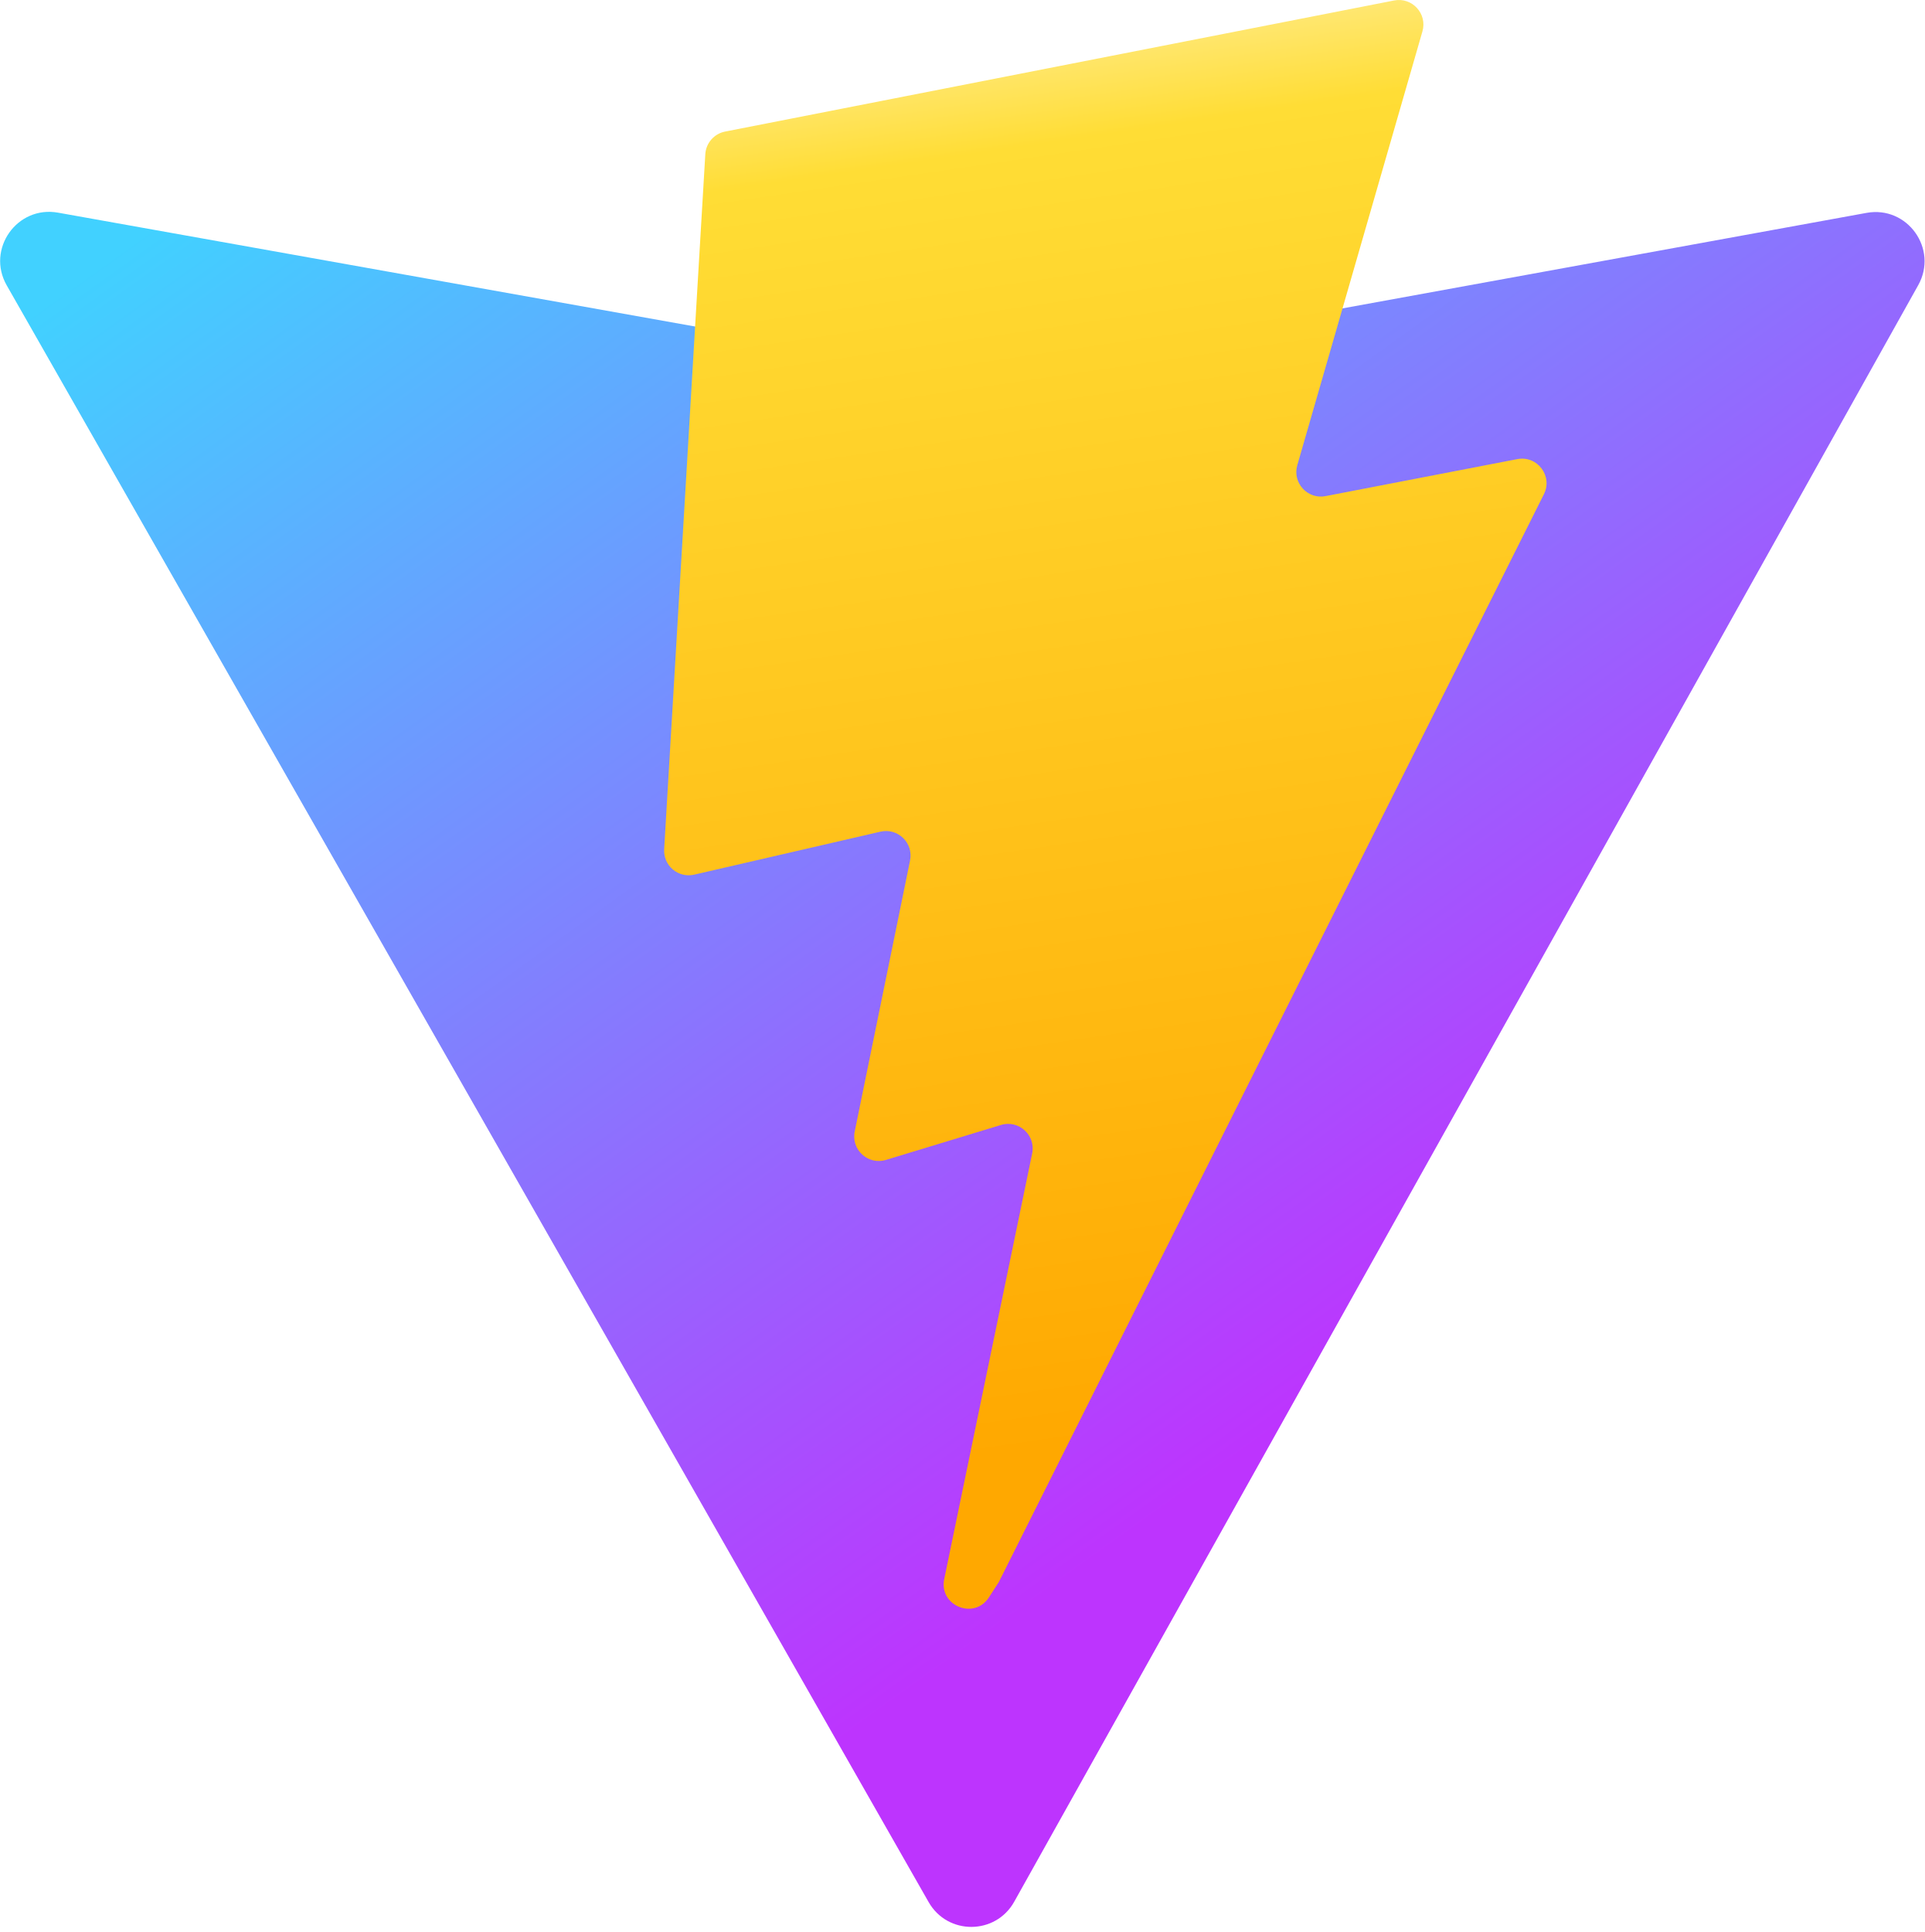
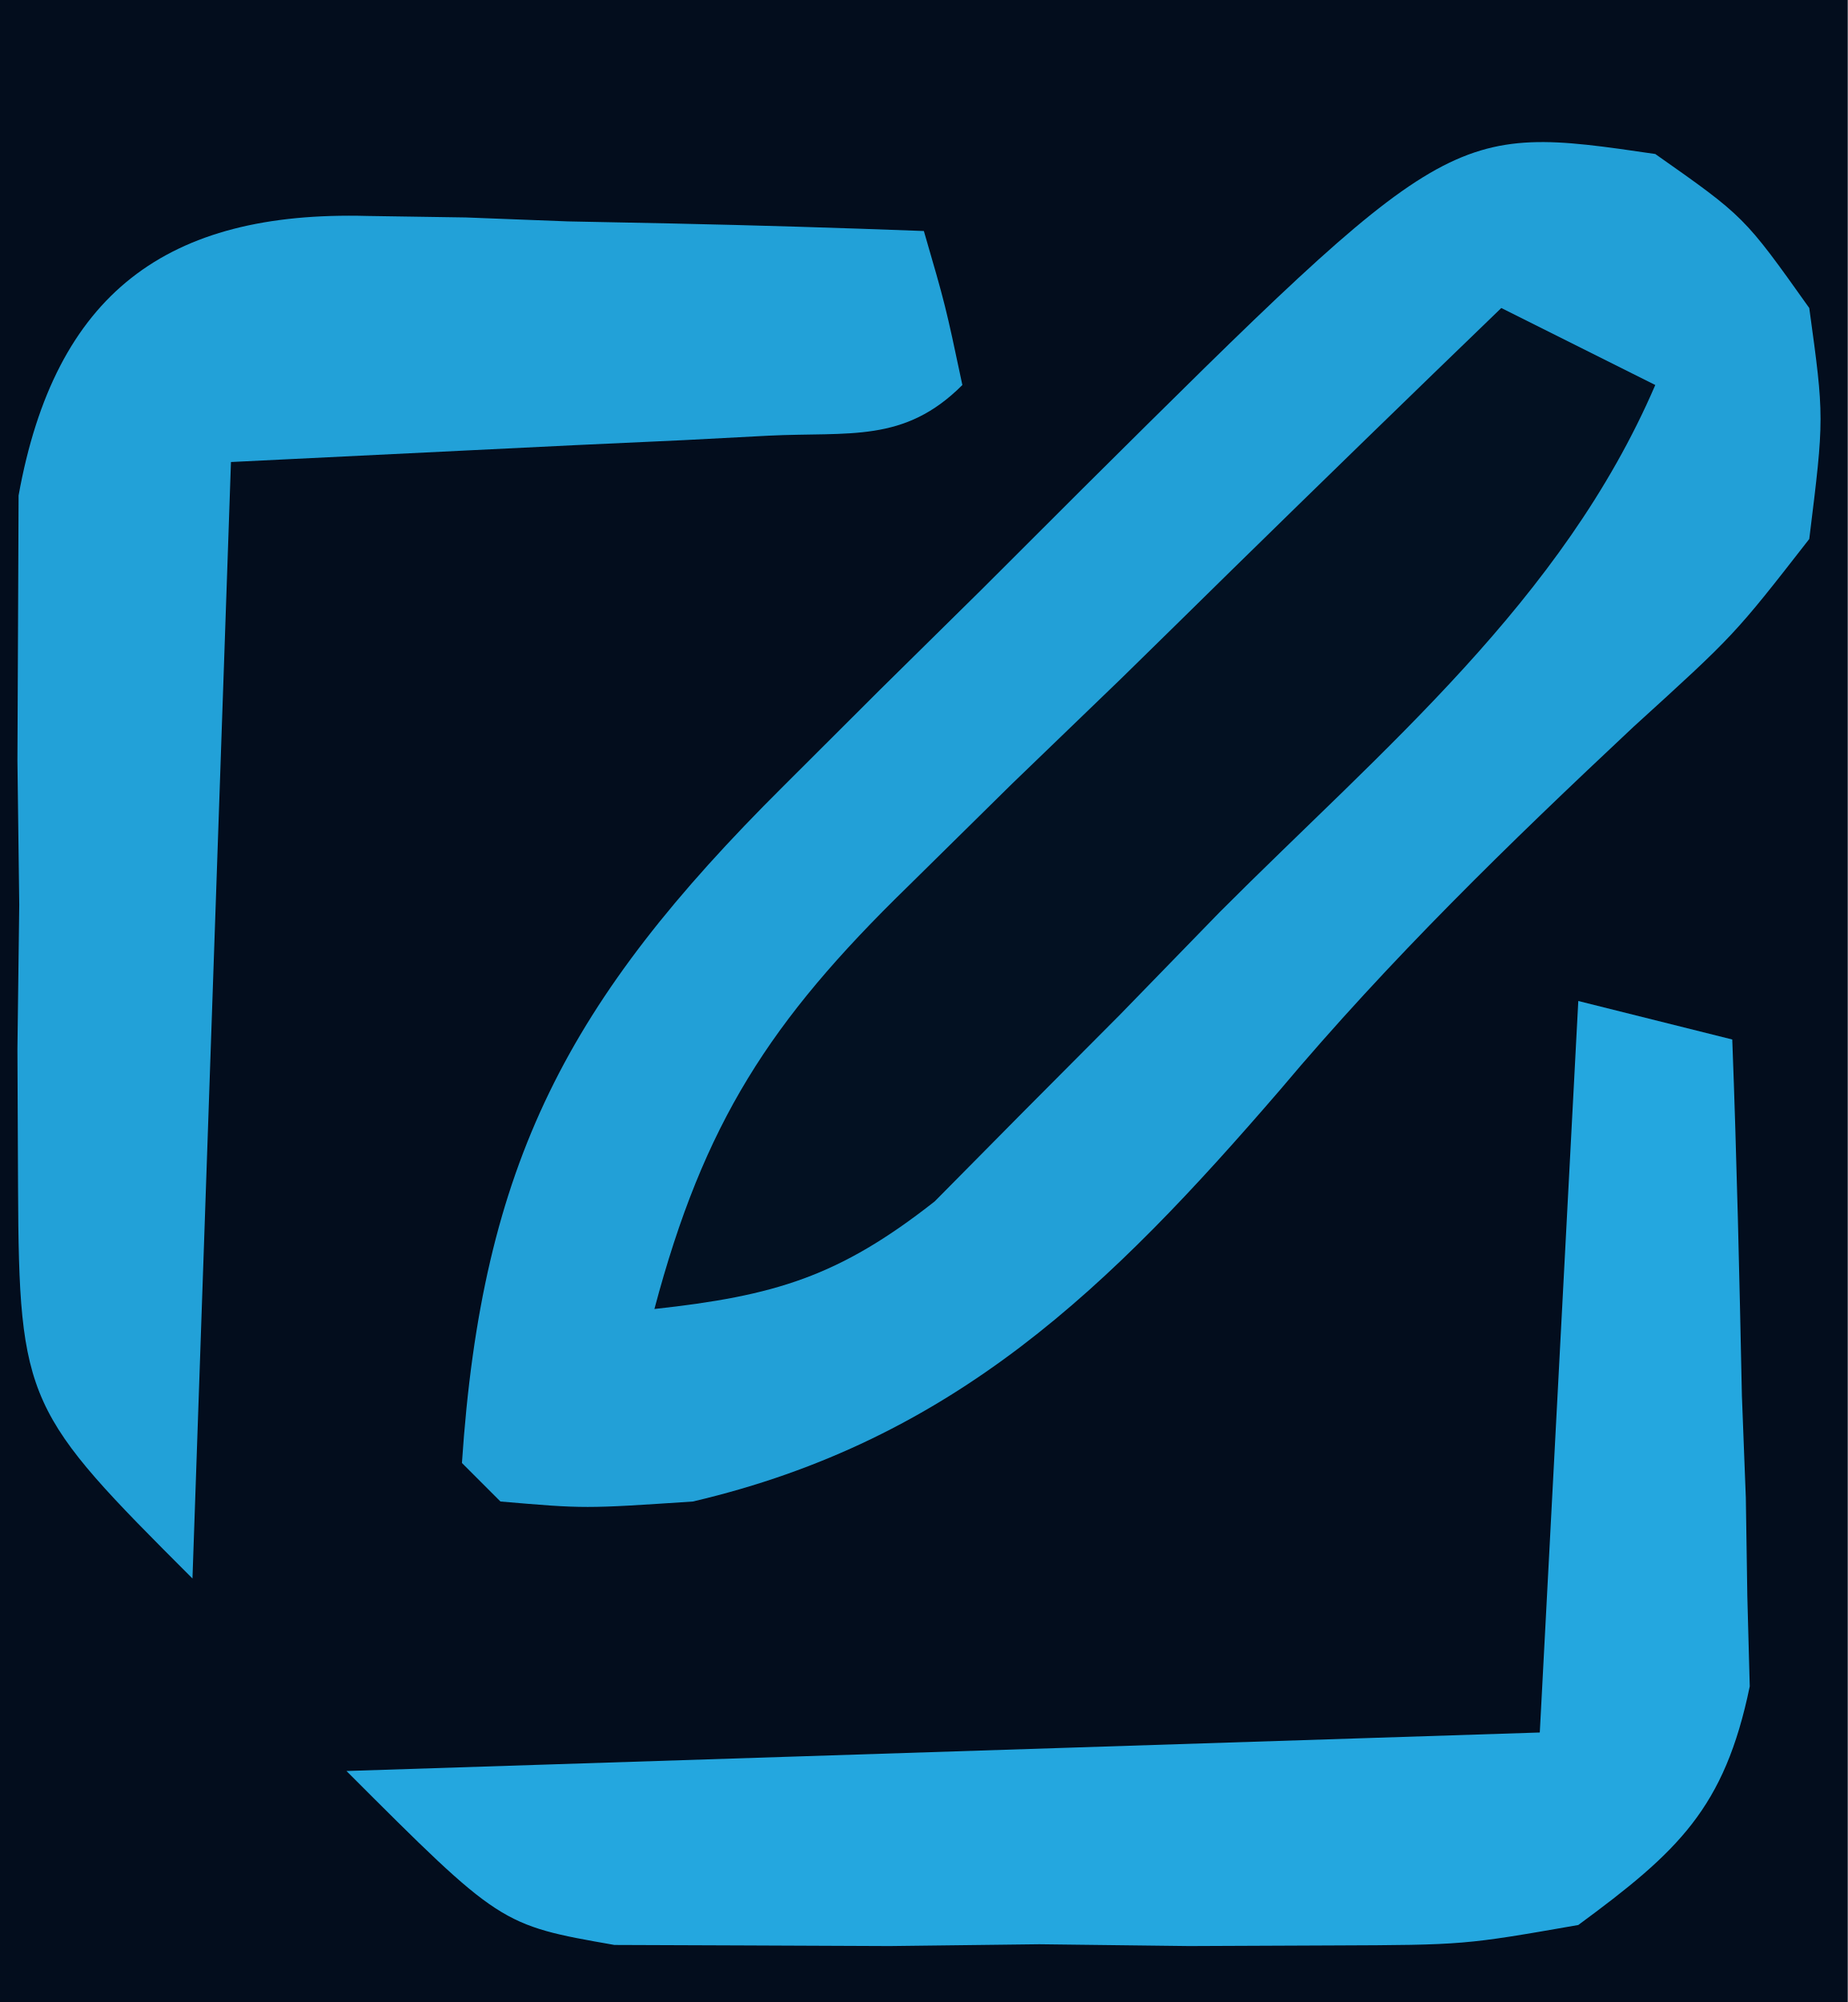
- <svg xmlns="http://www.w3.org/2000/svg" aria-hidden="true" role="img" class="iconify iconify--logos" width="31.88" height="32" preserveAspectRatio="xMidYMid meet" viewBox="0 0 256 257">
-   <defs>
-     <linearGradient id="IconifyId1813088fe1fbc01fb466" x1="-.828%" x2="57.636%" y1="7.652%" y2="78.411%">
-       <stop offset="0%" stop-color="#41D1FF" />
-       <stop offset="100%" stop-color="#BD34FE" />
-     </linearGradient>
-     <linearGradient id="IconifyId1813088fe1fbc01fb467" x1="43.376%" x2="50.316%" y1="2.242%" y2="89.03%">
-       <stop offset="0%" stop-color="#FFEA83" />
-       <stop offset="8.333%" stop-color="#FFDD35" />
-       <stop offset="100%" stop-color="#FFA800" />
-     </linearGradient>
-   </defs>
-   <path fill="url(#IconifyId1813088fe1fbc01fb466)" d="M255.153 37.938L134.897 252.976c-2.483 4.44-8.862 4.466-11.382.048L.875 37.958c-2.746-4.814 1.371-10.646 6.827-9.67l120.385 21.517a6.537 6.537 0 0 0 2.322-.004l117.867-21.483c5.438-.991 9.574 4.796 6.877 9.62Z" />
-   <path fill="url(#IconifyId1813088fe1fbc01fb467)" d="M185.432.063L96.44 17.501a3.268 3.268 0 0 0-2.634 3.014l-5.474 92.456a3.268 3.268 0 0 0 3.997 3.378l24.777-5.718c2.318-.535 4.413 1.507 3.936 3.838l-7.361 36.047c-.495 2.426 1.782 4.5 4.151 3.78l15.304-4.649c2.372-.72 4.652 1.36 4.15 3.788l-11.698 56.621c-.732 3.542 3.979 5.473 5.943 2.437l1.313-2.028l72.516-144.72c1.215-2.423-.88-5.186-3.54-4.672l-25.505 4.922c-2.396.462-4.435-1.77-3.759-4.114l16.646-57.705c.677-2.35-1.37-4.583-3.769-4.113Z" />
+ <svg xmlns="http://www.w3.org/2000/svg" version="1.1" width="48" height="52">
+   <path d="M0 0 C15.84 0 31.68 0 48 0 C48 17.16 48 34.32 48 52 C32.16 52 16.32 52 0 52 C0 34.84 0 17.68 0 0 Z " fill="#030D1D" transform="translate(0,0)" />
+   <path d="M0 0 C2.312 1.625 2.312 1.625 4 4 C4.391 6.844 4.391 6.844 4 10 C2.059 12.492 2.059 12.492 -0.562 14.875 C-3.803 17.914 -6.89 20.912 -9.75 24.312 C-14.156 29.42 -18.207 33.41 -25 35 C-27.812 35.188 -27.812 35.188 -30 35 C-30.33 34.67 -30.66 34.34 -31 34 C-30.481 26.21 -28.254 21.993 -22.656 16.426 C-21.822 15.594 -20.988 14.762 -20.129 13.904 C-18.828 12.621 -18.828 12.621 -17.5 11.312 C-16.632 10.446 -15.765 9.579 -14.871 8.686 C-5.338 -0.781 -5.338 -0.781 0 0 Z " fill="#22A0D7" transform="translate(43,4)" />
+   <path d="M0 0 C0.844 0.013 1.689 0.026 2.559 0.039 C3.868 0.089 3.868 0.089 5.203 0.141 C6.091 0.159 6.979 0.177 7.895 0.195 C10.082 0.242 12.267 0.308 14.453 0.391 C15.016 2.328 15.016 2.328 15.453 4.391 C13.939 5.905 12.528 5.604 10.418 5.707 C9.325 5.764 9.325 5.764 8.211 5.823 C7.28 5.866 6.349 5.909 5.391 5.953 C2.441 6.098 -0.508 6.242 -3.547 6.391 C-3.877 15.961 -4.207 25.531 -4.547 35.391 C-8.853 31.085 -9.055 30.837 -9.078 25.234 C-9.083 24.047 -9.088 22.86 -9.094 21.637 C-9.078 20.401 -9.063 19.164 -9.047 17.891 C-9.062 16.654 -9.078 15.418 -9.094 14.145 C-9.089 12.957 -9.083 11.77 -9.078 10.547 C-9.074 9.462 -9.069 8.377 -9.064 7.26 C-8.118 2.013 -5.217 -0.141 0 0 Z " fill="#22A1D8" transform="translate(9.546875,5.609375)" />
+   <path d="M0 0 C1.32 0.33 2.64 0.66 4 1 C4.116 4.083 4.187 7.165 4.25 10.25 C4.3 11.559 4.3 11.559 4.352 12.895 C4.364 13.739 4.377 14.583 4.391 15.453 C4.412 16.228 4.433 17.003 4.454 17.802 C3.799 20.974 2.589 22.093 0 24 C-2.961 24.518 -2.961 24.518 -6.375 24.531 C-7.607 24.536 -8.84 24.542 -10.109 24.547 C-11.393 24.531 -12.677 24.516 -14 24.5 C-15.926 24.523 -15.926 24.523 -17.891 24.547 C-19.123 24.542 -20.355 24.537 -21.625 24.531 C-23.315 24.524 -23.315 24.524 -25.039 24.518 C-28 24 -28 24 -32 20 C-16.655 19.505 -16.655 19.505 -1 19 C-0.67 12.73 -0.34 6.46 0 0 Z " fill="#24A7DF" transform="translate(41,26)" />
+   <path d="M0 0 C1.32 0.66 2.64 1.32 4 2 C1.591 7.6 -3.071 11.44 -7.312 15.688 C-8.168 16.567 -9.023 17.447 -9.904 18.354 C-10.736 19.189 -11.568 20.025 -12.426 20.887 C-13.561 22.035 -13.561 22.035 -14.72 23.206 C-17.211 25.166 -18.882 25.658 -22 26 C-20.715 21.162 -19 18.519 -15.43 15.039 C-14.534 14.156 -13.638 13.273 -12.715 12.363 C-11.778 11.46 -10.841 10.556 -9.875 9.625 C-8.92 8.69 -7.965 7.754 -7.012 6.816 C-4.683 4.535 -2.346 2.263 0 0 Z " fill="#031122" transform="translate(39,8)" />
</svg>
